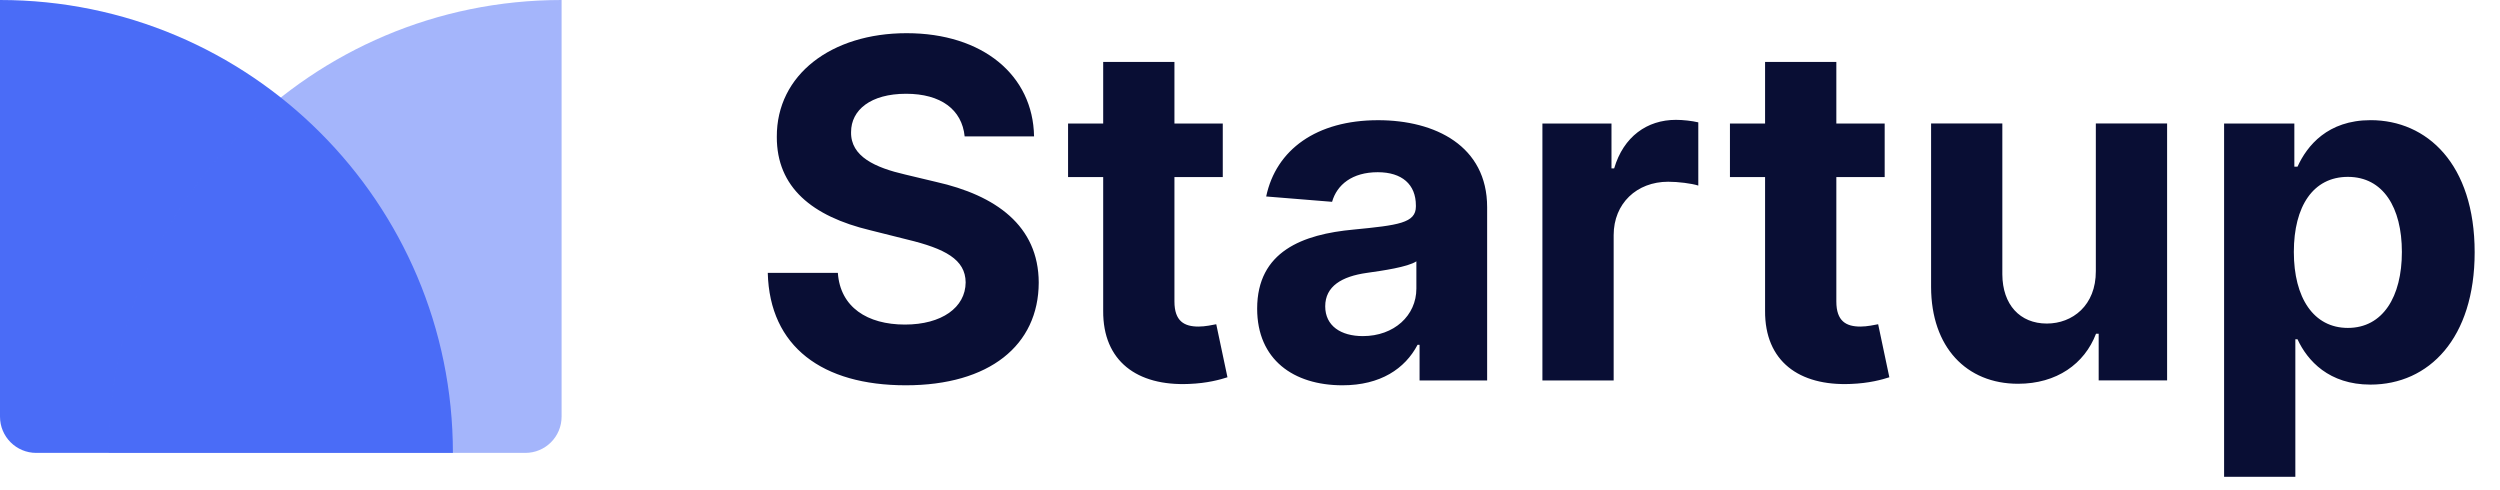
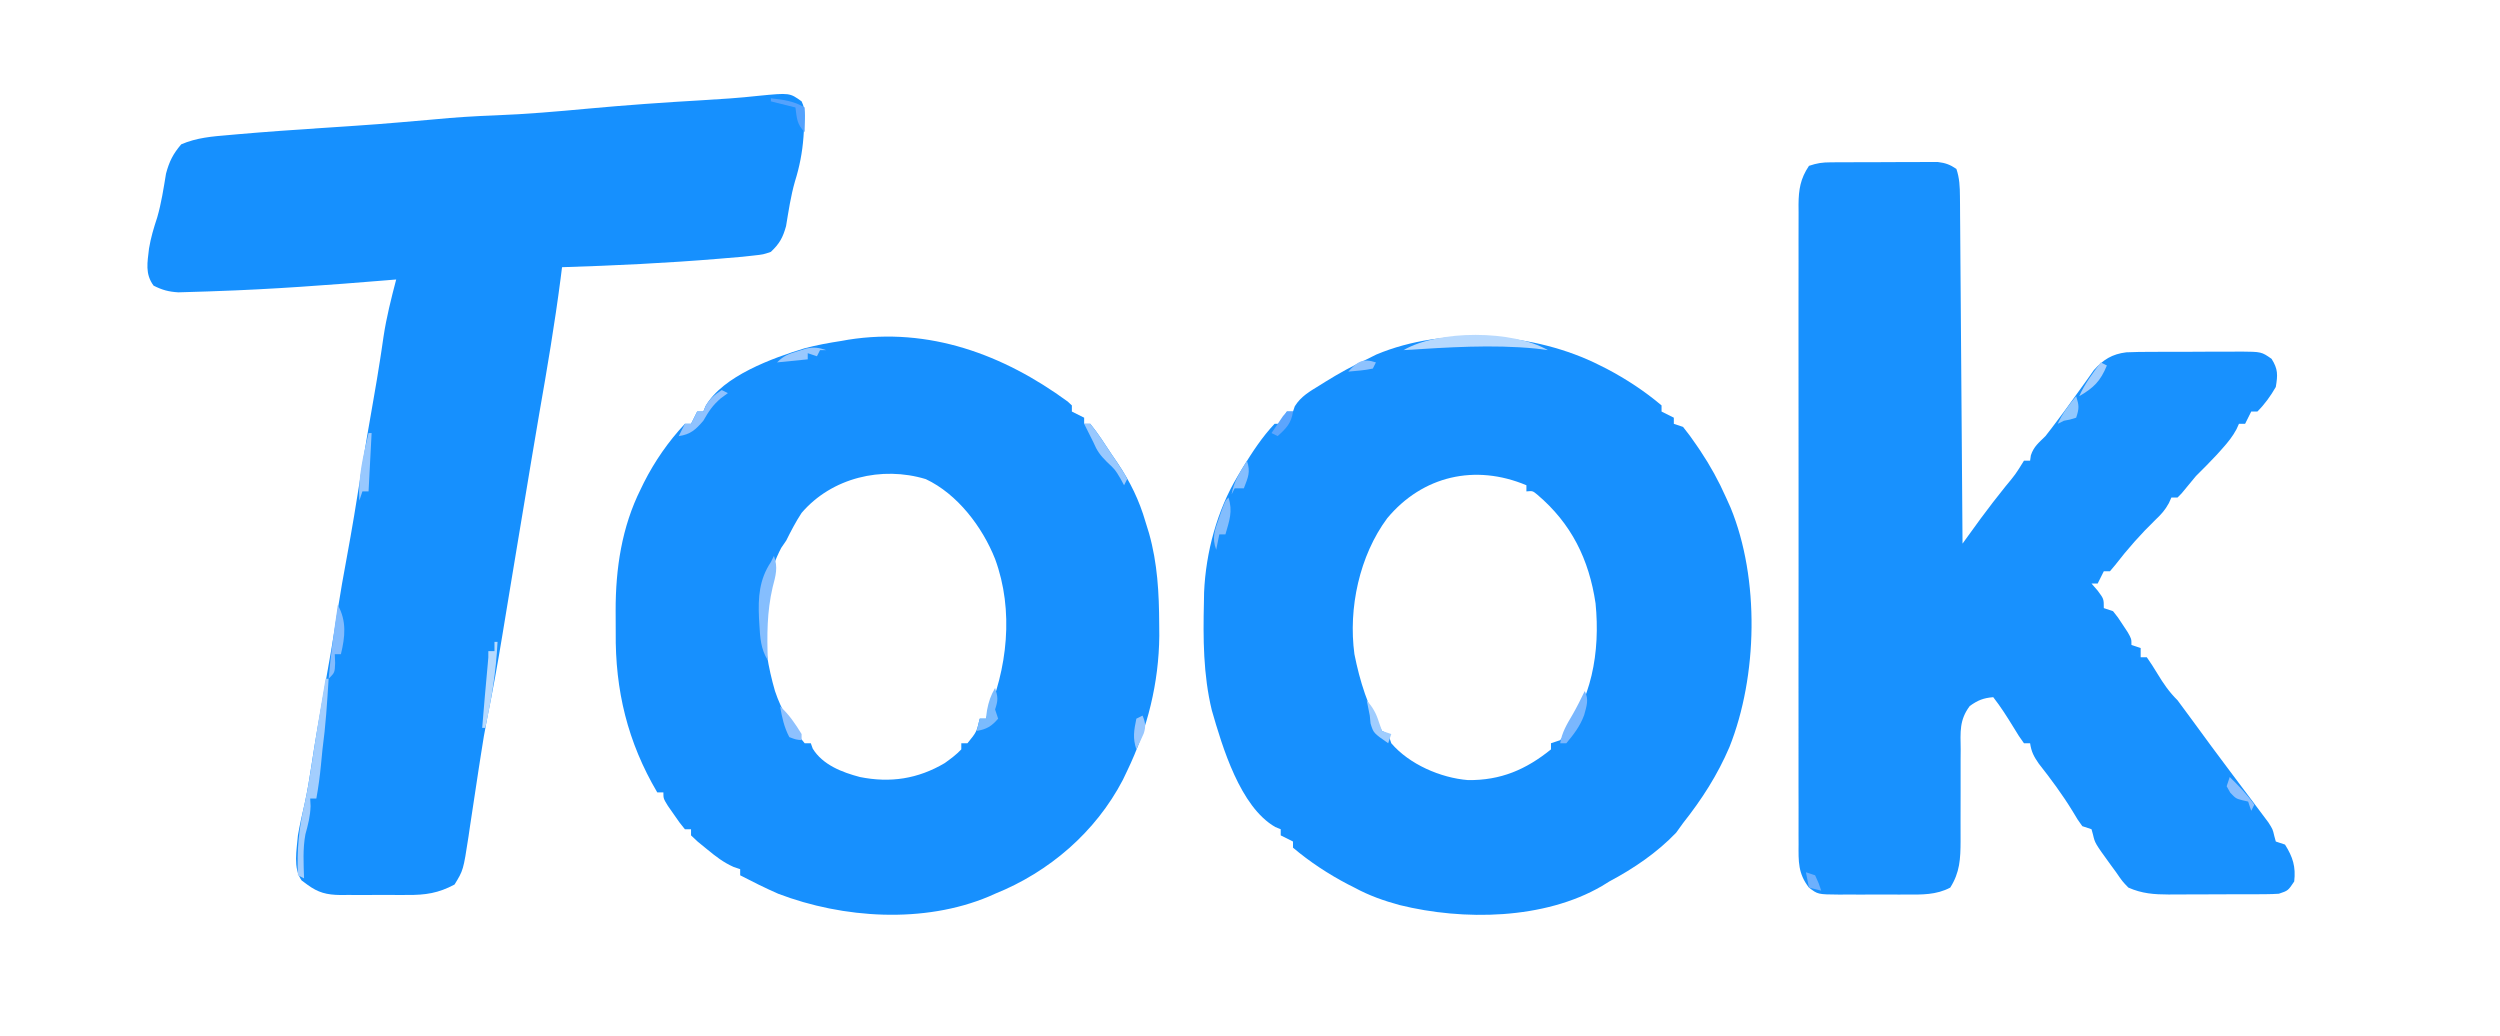
- <svg xmlns="http://www.w3.org/2000/svg" fill="none" height="27" viewBox="0 0 138 27" width="138">
-   <path d="m53.248 7.529h3.832c-.055-3.37-2.825-5.697-7.035-5.697-4.146 0-7.183 2.29-7.165 5.724-.009 2.788 1.957 4.386 5.152 5.152l2.059.517c2.059.498 3.204 1.089 3.213 2.364-.009 1.385-1.32 2.327-3.352 2.327-2.077 0-3.573-.96-3.702-2.853h-3.869c.102 4.09 3.028 6.205 7.617 6.205 4.616 0 7.331-2.207 7.34-5.669-.009-3.148-2.382-4.82-5.669-5.558l-1.699-.406c-1.643-.379-3.019-.988-2.991-2.345 0-1.219 1.08-2.114 3.038-2.114 1.911 0 3.084.868 3.232 2.354zm14.249-.711h-2.668v-3.398h-3.933v3.398h-1.939v2.955h1.939v7.386c-.018 2.779 1.874 4.155 4.727 4.035 1.016-.037 1.736-.24 2.133-.369l-.619-2.927c-.194.037-.609.129-.979.129-.785 0-1.329-.295-1.329-1.385v-6.869h2.668zm6.606 14.45c2.096 0 3.453-.914 4.146-2.234h.111v1.967h3.73v-9.565c0-3.379-2.862-4.801-6.02-4.801-3.398 0-5.632 1.625-6.177 4.21l3.638.295c.268-.942 1.108-1.634 2.521-1.634 1.339 0 2.105.674 2.105 1.837v.055c0 .914-.97 1.034-3.435 1.274-2.807.259-5.327 1.2-5.327 4.367 0 2.807 2.003 4.229 4.709 4.229zm1.126-2.715c-1.21 0-2.077-.563-2.077-1.643 0-1.108.914-1.653 2.299-1.847.859-.12 2.262-.323 2.733-.637v1.505c0 1.486-1.228 2.622-2.955 2.622zm9.912 2.447h3.933v-8.023c0-1.745 1.274-2.945 3.01-2.945.545 0 1.293.092 1.662.212v-3.49c-.351-.083-.84-.138-1.237-.138-1.588 0-2.89.923-3.407 2.678h-.148v-2.474h-3.813zm18.893-14.182h-2.668v-3.398h-3.934v3.398h-1.939v2.955h1.939v7.386c-.018 2.779 1.874 4.155 4.728 4.035 1.015-.037 1.735-.24 2.132-.369l-.618-2.927c-.194.037-.61.129-.979.129-.785 0-1.329-.295-1.329-1.385v-6.869h2.668zm11.656 8.143c.01 1.902-1.292 2.899-2.705 2.899-1.486 0-2.447-1.043-2.456-2.715v-8.328h-3.933v9.03c.009 3.315 1.948 5.337 4.801 5.337 2.133 0 3.666-1.099 4.303-2.761h.147v2.576h3.777v-14.182h-3.934zm7.08 11.357h3.933v-7.59h.12c.545 1.182 1.736 2.502 4.026 2.502 3.231 0 5.752-2.558 5.752-7.303 0-4.875-2.632-7.294-5.743-7.294-2.373 0-3.509 1.413-4.035 2.567h-.175v-2.382h-3.878zm3.85-12.409c0-2.53 1.071-4.146 2.982-4.146 1.948 0 2.982 1.69 2.982 4.146 0 2.474-1.052 4.192-2.982 4.192-1.893 0-2.982-1.662-2.982-4.192z" fill="#090e34" />
-   <g fill="#4a6cf7">
-     <path d="m0 0c13.807 0 25 11.193 25 25h-23c-1.105 0-2-.895-2-2z" />
-     <path d="m6 25c0-13.807 11.193-25 25-25v23c0 1.105-.895 2-2 2z" opacity=".5" />
-   </g>
+ <svg xmlns="http://www.w3.org/2000/svg" version="1.1" width="814" height="337">
+   <path d="M0 0 C1.212 -0.01 1.212 -0.01 2.448 -0.019 C3.316 -0.02 4.185 -0.022 5.08 -0.023 C5.977 -0.026 6.873 -0.029 7.796 -0.033 C9.692 -0.038 11.587 -0.04 13.483 -0.04 C16.382 -0.042 19.281 -0.06 22.18 -0.079 C24.022 -0.082 25.864 -0.084 27.705 -0.085 C28.572 -0.092 29.439 -0.1 30.332 -0.107 C31.143 -0.104 31.954 -0.101 32.789 -0.098 C33.499 -0.099 34.21 -0.101 34.942 -0.102 C37.389 0.198 38.922 0.749 40.959 2.145 C41.981 5.141 42.094 7.958 42.117 11.106 C42.127 12.104 42.137 13.103 42.147 14.131 C42.156 15.765 42.156 15.765 42.165 17.431 C42.174 18.583 42.184 19.734 42.195 20.921 C42.226 24.73 42.251 28.539 42.276 32.348 C42.296 34.988 42.317 37.628 42.339 40.268 C42.388 46.508 42.433 52.748 42.477 58.988 C42.526 66.094 42.581 73.199 42.636 80.304 C42.75 94.918 42.857 109.531 42.959 124.145 C43.5 123.398 44.041 122.651 44.598 121.882 C45.312 120.898 46.027 119.913 46.762 118.899 C47.468 117.926 48.174 116.952 48.901 115.949 C51.486 112.427 54.169 108.994 56.897 105.583 C60.233 101.567 60.233 101.567 62.959 97.145 C63.619 97.145 64.279 97.145 64.959 97.145 C65.042 96.568 65.124 95.99 65.209 95.395 C66.175 92.496 67.793 91.3 69.959 89.145 C71.385 87.335 72.779 85.499 74.147 83.645 C74.93 82.595 75.714 81.544 76.522 80.462 C78.152 78.258 79.751 76.035 81.334 73.798 C82.479 72.206 82.479 72.206 83.647 70.583 C84.331 69.612 85.016 68.641 85.721 67.641 C88.773 64.238 91.659 62.428 96.284 61.859 C99.089 61.732 101.878 61.703 104.686 61.712 C105.711 61.706 106.736 61.701 107.793 61.696 C109.953 61.689 112.113 61.691 114.273 61.699 C117.58 61.708 120.886 61.679 124.194 61.647 C126.295 61.646 128.397 61.646 130.498 61.649 C131.487 61.638 132.475 61.627 133.494 61.615 C140.3 61.684 140.3 61.684 143.574 63.973 C145.707 67.318 145.61 69.242 144.959 73.145 C143.267 76.092 141.368 78.743 138.959 81.145 C138.299 81.145 137.639 81.145 136.959 81.145 C135.969 83.125 135.969 83.125 134.959 85.145 C134.299 85.145 133.639 85.145 132.959 85.145 C132.698 85.724 132.436 86.303 132.166 86.899 C130.886 89.281 129.446 91.068 127.647 93.083 C126.711 94.131 126.711 94.131 125.756 95.2 C123.556 97.582 121.252 99.852 118.959 102.145 C117.383 104.011 115.827 105.89 114.291 107.79 C113.632 108.461 113.632 108.461 112.959 109.145 C112.299 109.145 111.639 109.145 110.959 109.145 C110.695 109.738 110.431 110.331 110.158 110.942 C108.916 113.226 107.655 114.62 105.772 116.395 C101.026 121.003 96.685 125.907 92.647 131.145 C92.09 131.805 91.533 132.465 90.959 133.145 C90.299 133.145 89.639 133.145 88.959 133.145 C88.299 134.465 87.639 135.785 86.959 137.145 C86.299 137.145 85.639 137.145 84.959 137.145 C85.949 138.29 85.949 138.29 86.959 139.458 C88.959 142.145 88.959 142.145 88.959 145.145 C89.949 145.475 90.939 145.805 91.959 146.145 C93.565 148.141 93.565 148.141 95.147 150.583 C95.677 151.386 96.206 152.189 96.752 153.016 C97.959 155.145 97.959 155.145 97.959 157.145 C98.949 157.475 99.939 157.805 100.959 158.145 C100.959 159.135 100.959 160.125 100.959 161.145 C101.619 161.145 102.279 161.145 102.959 161.145 C104.174 162.869 105.307 164.652 106.397 166.458 C108.389 169.749 110.234 172.461 112.959 175.145 C114.633 177.359 116.274 179.583 117.897 181.833 C121.934 187.389 126.015 192.908 130.147 198.395 C131.627 200.367 133.105 202.34 134.584 204.313 C135.471 205.494 136.358 206.674 137.248 207.852 C138.387 209.362 139.517 210.878 140.647 212.395 C141.269 213.225 141.892 214.056 142.533 214.911 C143.959 217.145 143.959 217.145 144.479 219.38 C144.637 219.962 144.796 220.545 144.959 221.145 C145.949 221.475 146.939 221.805 147.959 222.145 C150.529 226.237 151.495 229.327 150.959 234.145 C148.959 237.145 148.959 237.145 145.959 238.145 C144.564 238.241 143.165 238.283 141.767 238.291 C140.505 238.3 140.505 238.3 139.217 238.31 C138.311 238.311 137.405 238.312 136.471 238.313 C135.535 238.317 134.599 238.32 133.635 238.323 C131.653 238.328 129.672 238.331 127.691 238.331 C124.669 238.333 121.647 238.351 118.625 238.37 C116.699 238.373 114.772 238.375 112.846 238.376 C111.946 238.383 111.046 238.39 110.118 238.398 C105.353 238.38 101.394 238.113 96.959 236.145 C95.022 234.145 95.022 234.145 92.959 231.145 C92.085 229.952 92.085 229.952 91.194 228.735 C86.084 221.683 86.084 221.683 85.44 218.899 C85.281 218.32 85.123 217.742 84.959 217.145 C83.969 216.815 82.979 216.485 81.959 216.145 C80.451 214.063 80.451 214.063 78.834 211.333 C75.477 205.838 71.751 200.829 67.78 195.774 C66.151 193.422 65.368 191.934 64.959 189.145 C64.299 189.145 63.639 189.145 62.959 189.145 C61.338 186.88 61.338 186.88 59.522 183.895 C57.458 180.525 55.388 177.265 52.959 174.145 C49.723 174.423 47.994 175.12 45.321 177.011 C41.869 181.592 42.285 185.514 42.358 191.106 C42.35 192.17 42.342 193.234 42.333 194.33 C42.31 197.727 42.32 201.123 42.334 204.52 C42.338 207.91 42.335 211.299 42.314 214.689 C42.302 216.796 42.304 218.903 42.323 221.01 C42.301 226.77 42.089 231.21 38.959 236.145 C34.429 238.559 29.672 238.438 24.639 238.411 C23.467 238.414 23.467 238.414 22.272 238.417 C20.63 238.418 18.988 238.414 17.345 238.406 C14.835 238.395 12.325 238.406 9.815 238.419 C8.214 238.417 6.614 238.415 5.014 238.411 C4.266 238.415 3.518 238.419 2.747 238.423 C-4.161 238.361 -4.161 238.361 -7.041 236.145 C-10.604 231.606 -10.465 227.598 -10.422 222.08 C-10.426 221.166 -10.431 220.251 -10.436 219.308 C-10.448 216.242 -10.438 213.177 -10.429 210.11 C-10.433 207.912 -10.438 205.715 -10.445 203.517 C-10.459 197.546 -10.453 191.575 -10.444 185.604 C-10.436 179.358 -10.443 173.112 -10.448 166.866 C-10.454 155.703 -10.444 144.541 -10.429 133.378 C-10.416 123.261 -10.418 113.144 -10.432 103.026 C-10.448 91.274 -10.454 79.522 -10.445 67.77 C-10.44 61.55 -10.44 55.33 -10.45 49.111 C-10.458 43.263 -10.452 37.415 -10.435 31.566 C-10.431 29.419 -10.432 27.272 -10.439 25.125 C-10.447 22.196 -10.437 19.267 -10.422 16.337 C-10.428 15.486 -10.435 14.636 -10.442 13.759 C-10.393 8.851 -9.855 5.354 -7.041 1.145 C-4.344 0.246 -2.769 0.015 0 0 Z " fill="#1891FE" transform="translate(596.0408,52.85474)" />
+   <path d="M0 0 C1.523 3.047 0.96 6.121 0.75 9.438 C0.704 10.163 0.658 10.888 0.611 11.635 C0.231 16.689 -0.661 21.291 -2.184 26.137 C-3.535 30.878 -4.252 35.758 -5.059 40.617 C-6.105 44.379 -7.172 46.319 -10 49 C-12.469 49.855 -12.469 49.855 -15.5 50.188 C-16.743 50.324 -17.985 50.461 -19.266 50.602 C-20.843 50.739 -22.422 50.871 -24 51 C-24.982 51.083 -25.963 51.167 -26.975 51.253 C-43.963 52.663 -60.963 53.473 -78 54 C-78.159 55.252 -78.317 56.503 -78.48 57.793 C-80.382 72.429 -82.831 86.943 -85.386 101.477 C-86.305 106.751 -87.187 112.031 -88.062 117.312 C-88.225 118.292 -88.388 119.271 -88.555 120.28 C-88.879 122.231 -89.202 124.182 -89.525 126.133 C-90.464 131.802 -91.411 137.47 -92.357 143.138 C-93.275 148.633 -94.187 154.129 -95.091 159.626 C-95.616 162.813 -96.143 166 -96.67 169.186 C-96.927 170.742 -97.183 172.299 -97.438 173.855 C-98.912 182.849 -100.525 191.793 -102.346 200.723 C-103.152 204.761 -103.827 208.804 -104.438 212.875 C-104.686 214.471 -104.935 216.068 -105.184 217.664 C-105.62 220.5 -106.05 223.337 -106.473 226.175 C-106.974 229.534 -107.487 232.892 -108 236.25 C-108.231 237.839 -108.231 237.839 -108.467 239.46 C-110.145 250.348 -110.145 250.348 -113 255 C-118.246 257.818 -122.492 258.447 -128.383 258.398 C-129.16 258.401 -129.937 258.404 -130.738 258.407 C-132.37 258.409 -134.002 258.404 -135.634 258.391 C-138.125 258.375 -140.615 258.391 -143.105 258.41 C-144.698 258.408 -146.29 258.404 -147.883 258.398 C-148.623 258.405 -149.362 258.411 -150.124 258.417 C-154.61 258.356 -157.389 257.673 -161 255 C-161.59 254.563 -162.181 254.126 -162.789 253.676 C-165.653 249.713 -164.372 243.627 -164 239 C-163.403 235.567 -162.647 232.204 -161.848 228.812 C-160.929 224.681 -160.254 220.558 -159.625 216.375 C-158.387 208.224 -156.968 200.113 -155.5 192 C-153.928 183.302 -152.429 174.603 -151.092 165.866 C-150.186 160.015 -149.141 154.196 -148.062 148.375 C-146.402 139.404 -144.921 130.413 -143.502 121.401 C-142.229 113.341 -140.853 105.302 -139.432 97.267 C-138.641 92.771 -137.876 88.275 -137.188 83.762 C-136.996 82.508 -136.996 82.508 -136.801 81.228 C-136.571 79.699 -136.346 78.17 -136.127 76.639 C-135.178 70.318 -133.617 64.18 -132 58 C-133.034 58.086 -134.067 58.171 -135.132 58.26 C-153.802 59.793 -172.463 61.199 -191.188 61.812 C-191.908 61.84 -192.629 61.867 -193.372 61.895 C-195.408 61.969 -197.444 62.026 -199.48 62.082 C-200.624 62.115 -201.768 62.149 -202.946 62.183 C-206.088 61.995 -208.206 61.423 -211 60 C-213.827 56.147 -212.987 52.432 -212.48 47.914 C-211.903 44.411 -210.932 41.177 -209.816 37.812 C-208.458 33.133 -207.74 28.317 -206.941 23.516 C-205.883 19.562 -204.655 17.115 -202 14 C-196.958 11.817 -191.876 11.422 -186.465 10.969 C-185.085 10.846 -185.085 10.846 -183.678 10.72 C-174.559 9.923 -165.429 9.286 -156.295 8.681 C-137.976 7.472 -137.976 7.472 -119.688 5.875 C-113.04 5.223 -106.424 4.81 -99.75 4.562 C-89.616 4.184 -79.547 3.295 -69.453 2.362 C-57.156 1.228 -44.859 0.356 -32.53 -0.353 C-26.37 -0.71 -20.238 -1.114 -14.105 -1.794 C-3.883 -2.796 -3.883 -2.796 0 0 Z " fill="#1690FE" transform="translate(261,33)" />
+   <path d="M0 0 C0.715 0.358 1.431 0.717 2.168 1.086 C8.485 4.418 14.547 8.382 20 13 C20 13.66 20 14.32 20 15 C21.98 15.99 21.98 15.99 24 17 C24 17.66 24 18.32 24 19 C24.99 19.33 25.98 19.66 27 20 C28.571 21.951 29.984 23.865 31.375 25.938 C31.773 26.523 32.172 27.108 32.583 27.711 C35.85 32.598 38.616 37.623 41 43 C41.741 44.647 41.741 44.647 42.496 46.328 C51.974 69.47 51.3 101.158 42.107 124.243 C38.24 133.298 33.119 141.288 27 149 C25.886 150.547 25.886 150.547 24.75 152.125 C18.533 158.625 10.927 163.794 3 168 C2.212 168.487 1.425 168.975 0.613 169.477 C-18.228 180.46 -44.529 180.809 -65.218 175.703 C-70.422 174.294 -75.27 172.581 -80 170 C-80.708 169.643 -81.415 169.286 -82.145 168.918 C-88.476 165.602 -94.543 161.621 -100 157 C-100 156.34 -100 155.68 -100 155 C-101.32 154.34 -102.64 153.68 -104 153 C-104 152.34 -104 151.68 -104 151 C-104.874 150.644 -104.874 150.644 -105.766 150.281 C-117.218 143.714 -122.993 124.188 -126.438 112.25 C-129.237 100.668 -129.285 88.858 -129 77 C-128.983 75.965 -128.966 74.93 -128.949 73.863 C-128.377 60.832 -124.741 47.215 -118 36 C-117.441 35.065 -116.881 34.131 -116.305 33.168 C-113.199 28.147 -110.064 23.297 -106 19 C-105.34 19 -104.68 19 -104 19 C-103.34 17.68 -102.68 16.36 -102 15 C-101.34 15 -100.68 15 -100 15 C-99.71 14.149 -99.71 14.149 -99.414 13.281 C-97.412 10.052 -94.545 8.443 -91.375 6.5 C-90.742 6.103 -90.109 5.707 -89.457 5.298 C-85.081 2.587 -80.688 0.138 -76 -2 C-74.969 -2.516 -73.938 -3.031 -72.875 -3.562 C-50.644 -12.893 -21.223 -10.786 0 0 Z M-69.336 49.758 C-78.36 61.917 -82.034 79.07 -80 94 C-78.274 102.661 -75.58 111.42 -71 119 C-70.34 119.33 -69.68 119.66 -69 120 C-68.67 120.99 -68.34 121.98 -68 123 C-62.13 129.851 -51.958 134.278 -43 135 C-32.378 135.108 -24.181 131.614 -16 125 C-16 124.34 -16 123.68 -16 123 C-15.01 122.67 -14.02 122.34 -13 122 C-2.715 109.341 0.085 93.39 -1.488 77.441 C-3.619 63.112 -9.359 51.453 -20.484 42.031 C-21.97 40.812 -21.97 40.812 -24 41 C-24 40.34 -24 39.68 -24 39 C-40.641 31.993 -57.818 35.906 -69.336 49.758 Z " fill="#1790FE" transform="translate(521,119)" />
+   <path d="M0 0 C0.675 0.625 0.675 0.625 1.363 1.262 C1.363 1.922 1.363 2.582 1.363 3.262 C3.343 4.252 3.343 4.252 5.363 5.262 C5.363 5.922 5.363 6.582 5.363 7.262 C6.023 7.262 6.683 7.262 7.363 7.262 C9.949 10.407 12.111 13.874 14.363 17.262 C14.982 18.161 15.601 19.061 16.238 19.988 C20.381 26.185 23.29 32.106 25.363 39.262 C25.736 40.463 26.108 41.665 26.492 42.902 C29.253 52.717 29.753 62.341 29.801 72.512 C29.811 73.754 29.821 74.997 29.831 76.277 C29.689 91.578 26.004 106.492 19.363 120.262 C18.901 121.231 18.438 122.2 17.961 123.199 C9.101 140.183 -6.011 153.174 -23.637 160.262 C-24.277 160.547 -24.918 160.831 -25.578 161.125 C-46.794 170.061 -73.096 168.343 -94.262 160.262 C-98.466 158.422 -102.564 156.374 -106.637 154.262 C-106.637 153.602 -106.637 152.942 -106.637 152.262 C-107.694 151.906 -107.694 151.906 -108.773 151.543 C-112.14 150.037 -114.607 148.106 -117.449 145.762 C-118.425 144.968 -119.401 144.174 -120.406 143.355 C-121.142 142.665 -121.878 141.974 -122.637 141.262 C-122.637 140.602 -122.637 139.942 -122.637 139.262 C-123.297 139.262 -123.957 139.262 -124.637 139.262 C-126.363 137.145 -126.363 137.145 -128.262 134.387 C-128.893 133.482 -129.525 132.577 -130.176 131.645 C-131.637 129.262 -131.637 129.262 -131.637 127.262 C-132.297 127.262 -132.957 127.262 -133.637 127.262 C-143.288 110.885 -147.363 94.01 -147.158 75.105 C-147.137 72.762 -147.158 70.421 -147.184 68.078 C-147.21 54.433 -145.189 40.845 -139.012 28.512 C-138.678 27.823 -138.345 27.135 -138.001 26.426 C-134.468 19.433 -129.992 12.985 -124.637 7.262 C-123.977 7.262 -123.317 7.262 -122.637 7.262 C-121.977 5.942 -121.317 4.622 -120.637 3.262 C-119.977 3.262 -119.317 3.262 -118.637 3.262 C-118.4 2.679 -118.162 2.096 -117.918 1.496 C-112.27 -8.353 -95.953 -14.214 -85.587 -17.36 C-81.642 -18.4 -77.667 -19.122 -73.637 -19.738 C-72.556 -19.932 -72.556 -19.932 -71.453 -20.129 C-45.088 -24.295 -20.892 -15.282 0 0 Z M-86.637 36.262 C-88.54 39.161 -90.092 42.161 -91.637 45.262 C-92.173 46.045 -92.709 46.829 -93.262 47.637 C-100.856 62.134 -99.702 79.072 -95.3 94.267 C-93.251 100.427 -89.824 106.303 -85.637 111.262 C-84.977 111.262 -84.317 111.262 -83.637 111.262 C-83.43 111.839 -83.224 112.417 -83.012 113.012 C-79.781 118.299 -73.437 120.736 -67.637 122.262 C-57.764 124.245 -48.771 122.887 -40.039 117.727 C-38.088 116.326 -36.287 115.006 -34.637 113.262 C-34.637 112.602 -34.637 111.942 -34.637 111.262 C-33.977 111.262 -33.317 111.262 -32.637 111.262 C-29.674 107.628 -29.674 107.628 -28.637 103.262 C-27.977 103.262 -27.317 103.262 -26.637 103.262 C-19.585 87.173 -17.439 68.072 -23.637 51.262 C-27.76 40.854 -35.886 30.111 -46.199 25.262 C-60.541 20.911 -76.817 24.798 -86.637 36.262 Z " fill="#1790FE" transform="translate(347.6367,130.7383)" />
+   <path d="M0 0 C0.33 0 0.66 0 1 0 C0.529 7.697 0.037 15.354 -1 23 C-1.172 24.708 -1.338 26.416 -1.5 28.125 C-1.856 31.783 -2.334 35.384 -3 39 C-3.66 39 -4.32 39 -5 39 C-4.938 40.237 -4.938 40.237 -4.875 41.5 C-4.993 44.796 -5.682 47.476 -6.555 50.633 C-7.445 55.365 -7.144 60.205 -7 65 C-7.66 64.67 -8.32 64.34 -9 64 C-9.363 55.911 -8.714 48.724 -6.855 40.852 C-5.89 36.503 -5.172 32.152 -4.5 27.75 C-4.318 26.563 -4.318 26.563 -4.132 25.352 C-3.884 23.732 -3.636 22.112 -3.388 20.492 C-2.729 16.26 -2.021 12.036 -1.312 7.812 C-1.181 7.028 -1.05 6.243 -0.914 5.435 C-0.61 3.623 -0.305 1.811 0 0 Z " fill="#A3CEFE" transform="translate(106,221)" />
+   <path d="M0 0 C-1.279 -0.165 -2.558 -0.33 -3.875 -0.5 C-18.189 -1.909 -32.684 -0.889 -47 0 C-35.585 -6.658 -11.491 -6.574 0 0 Z " fill="#B7D9FE" transform="translate(504,114)" />
+   <path d="M0 0 C1.385 3.78 0.563 6.424 -0.438 10.25 C-2.287 18.236 -2.286 25.842 -2 34 C-4.313 30.313 -4.515 26.55 -4.75 22.312 C-4.792 21.6 -4.833 20.888 -4.876 20.154 C-5.175 13.505 -4.804 7.706 -1 2 C-0.67 1.34 -0.34 0.68 0 0 Z " fill="#85BEFE" transform="translate(252,181)" />
+   <path d="M0 0 C2.902 5.241 2.386 10.283 1 16 C0.34 16 -0.32 16 -1 16 C-0.938 17.423 -0.938 17.423 -0.875 18.875 C-1 22 -1 22 -3 24 C-2.296 15.955 -1.185 7.986 0 0 Z " fill="#83BCFE" transform="translate(110,197)" />
+   <path d="M0 0 C0.66 0 1.32 0 2 0 C4.57 3.159 6.75 6.608 9 10 C9.53 10.784 10.06 11.568 10.605 12.375 C13.248 16.401 13.248 16.401 14 18 C13.67 18.66 13.34 19.32 13 20 C12.608 19.278 12.216 18.556 11.812 17.812 C10.067 14.887 10.067 14.887 7.438 12.438 C5.207 10.207 4.202 8.833 3 6 C2.464 4.928 1.927 3.855 1.375 2.75 C0.921 1.843 0.468 0.935 0 0 Z " fill="#98C8FE" transform="translate(353,138)" />
+   <path d="M0 0 C0.66 0.33 1.32 0.66 2 1 C1.237 1.557 0.474 2.114 -0.312 2.688 C-3.004 5.003 -4.251 6.958 -6 10 C-8.493 12.895 -10.17 14.453 -14 15 C-13.34 13.68 -12.68 12.36 -12 11 C-11.34 11 -10.68 11 -10 11 C-9.34 9.68 -8.68 8.36 -8 7 C-7.34 7 -6.68 7 -6 7 C-5.753 6.402 -5.505 5.804 -5.25 5.188 C-3.836 2.714 -2.349 1.566 0 0 Z " fill="#90C2FE" transform="translate(235,127)" />
+   <path d="M0 0 C1.412 2.824 0.591 4.878 -0.195 7.824 C-1.537 11.452 -3.527 14.032 -6 17 C-6.66 17 -7.32 17 -8 17 C-7.442 13.511 -5.838 10.829 -4.055 7.816 C-2.578 5.272 -1.289 2.643 0 0 Z " fill="#7AB7FE" transform="translate(516,225)" />
+   <path d="M0 0 C0.33 0 0.66 0 1 0 C0.67 6.27 0.34 12.54 0 19 C-0.66 19 -1.32 19 -2 19 C-2.33 19.99 -2.66 20.98 -3 22 C-3.458 14.374 -1.745 7.397 0 0 Z " fill="#98C8FE" transform="translate(120,141)" />
+   <path d="M0 0 C0.33 0 0.66 0 1 0 C0.531 9.594 -0.942 18.642 -3 28 C-3.33 28 -3.66 28 -4 28 C-3.43 21.056 -2.837 14.116 -2.184 7.18 C-1.972 5.032 -1.972 5.032 -2 3 C-1.34 3 -0.68 3 0 3 C0 2.01 0 1.02 0 0 Z " fill="#B7DAFE" transform="translate(161,209)" />
+   <path d="M0 0 C1.456 4.521 0.27 7.516 -1 12 C-1.66 12 -2.32 12 -3 12 C-3.33 13.65 -3.66 15.3 -4 17 C-5.476 13.143 -4.467 10.612 -3.125 6.812 C-2.756 5.746 -2.388 4.68 -2.008 3.582 C-1 1 -1 1 0 0 Z " fill="#83BDFD" transform="translate(400,162)" />
+   <path d="M0 0 C0.934 3.01 1.044 3.867 0 7 C0.33 7.99 0.66 8.98 1 10 C-1.174 12.5 -2.73 13.436 -6 14 C-5.67 12.68 -5.34 11.36 -5 10 C-4.34 10 -3.68 10 -3 10 C-2.876 9.092 -2.752 8.185 -2.625 7.25 C-2.079 4.41 -1.427 2.474 0 0 Z " fill="#7BBBFD" transform="translate(324,224)" />
+   <path d="M0 0 C2.932 2.853 5.643 5.651 8 9 C7.67 9.66 7.34 10.32 7 11 C6.67 10.01 6.34 9.02 6 8 C5.072 7.783 5.072 7.783 4.125 7.562 C2 7 2 7 0.188 5.125 C-0.204 4.424 -0.596 3.723 -1 3 C-0.67 2.01 -0.34 1.02 0 0 Z " fill="#8BBFFE" transform="translate(726,253)" />
+   <path d="M0 0 C2.027 2.396 3.048 4.155 4 7.188 C4.33 8.116 4.66 9.044 5 10 C5.99 10.33 6.98 10.66 8 11 C7.67 11.99 7.34 12.98 7 14 C2.211 10.684 2.211 10.684 1.25 7.562 C1.167 6.717 1.085 5.871 1 5 C0.814 4.072 0.629 3.144 0.438 2.188 C0.293 1.466 0.149 0.744 0 0 Z " fill="#A0CDFE" transform="translate(445,228)" />
+   <path d="M0 0 C-0.66 0 -1.32 0 -2 0 C-2.33 0.66 -2.66 1.32 -3 2 C-3.99 1.67 -4.98 1.34 -6 1 C-6 1.66 -6 2.32 -6 3 C-9.3 3.33 -12.6 3.66 -16 4 C-13.712 1.712 -12.192 1.245 -9.125 0.312 C-8.261 0.041 -7.398 -0.231 -6.508 -0.512 C-3.913 -1.017 -2.469 -0.856 0 0 Z " fill="#99C8FE" transform="translate(269,114)" />
+   <path d="M0 0 C4.056 0.468 7.466 0.88 11 3 C11 5.64 11 8.28 11 11 C8.435 8.435 8.46 6.523 8 3 C5.36 2.34 2.72 1.68 0 1 C0 0.67 0 0.34 0 0 Z " fill="#54A2FD" transform="translate(251,32)" />
+   <path d="M0 0 C2.918 2.627 4.945 5.67 7 9 C7 9.66 7 10.32 7 11 C5.125 10.812 5.125 10.812 3 10 C1.312 6.801 0.608 3.549 0 0 Z " fill="#8EC1FE" transform="translate(254,230)" />
+   <path d="M0 0 C1.255 3.766 0.371 5.372 -1 9 C-1.99 9 -2.98 9 -4 9 C-4.33 9.66 -4.66 10.32 -5 11 C-4.329 6.806 -2.144 3.597 0 0 Z " fill="#85BEFE" transform="translate(406,150)" />
+   <path d="M0 0 C0.66 0.33 1.32 0.66 2 1 C-0.074 6.069 -2.272 8.268 -7 11 C-5.221 6.956 -2.605 3.539 0 0 Z " fill="#A3CEFE" transform="translate(684,118)" />
+   <path d="M0 0 C0.934 3.01 1.044 3.867 0 7 C-1.938 7.625 -1.938 7.625 -4 8 C-4.99 8.495 -4.99 8.495 -6 9 C-4.473 5.564 -2.401 2.881 0 0 Z " fill="#91C8FE" transform="translate(676,129)" />
+   <path d="M0 0 C0.955 2.17 1.144 3.563 0.398 5.824 C-0.359 7.568 -1.176 9.286 -2 11 C-3.244 7.268 -2.778 4.82 -2 1 C-1.34 0.67 -0.68 0.34 0 0 Z " fill="#98C7FE" transform="translate(372,233)" />
+   <path d="M0 0 C0.66 0 1.32 0 2 0 C1.458 3.796 -0.201 5.472 -3 8 C-3.66 7.67 -4.32 7.34 -5 7 C-4.217 5.828 -3.423 4.662 -2.625 3.5 C-2.184 2.85 -1.743 2.201 -1.289 1.531 C-0.651 0.773 -0.651 0.773 0 0 Z " fill="#5CA5FD" transform="translate(419,134)" />
+   <path d="M0 0 C-0.33 0.66 -0.66 1.32 -1 2 C-3.649 2.594 -6.292 2.742 -9 3 C-6.079 -0.2 -4.375 -1.458 0 0 Z " fill="#8EC2FE" transform="translate(448,118)" />
+   <path d="M0 0 C0.99 0.33 1.98 0.66 3 1 C4.188 3.562 4.188 3.562 5 6 C3.68 5.67 2.36 5.34 1 5 C0.67 3.35 0.34 1.7 0 0 Z " fill="#6DB0FD" transform="translate(588,284)" />
</svg>
